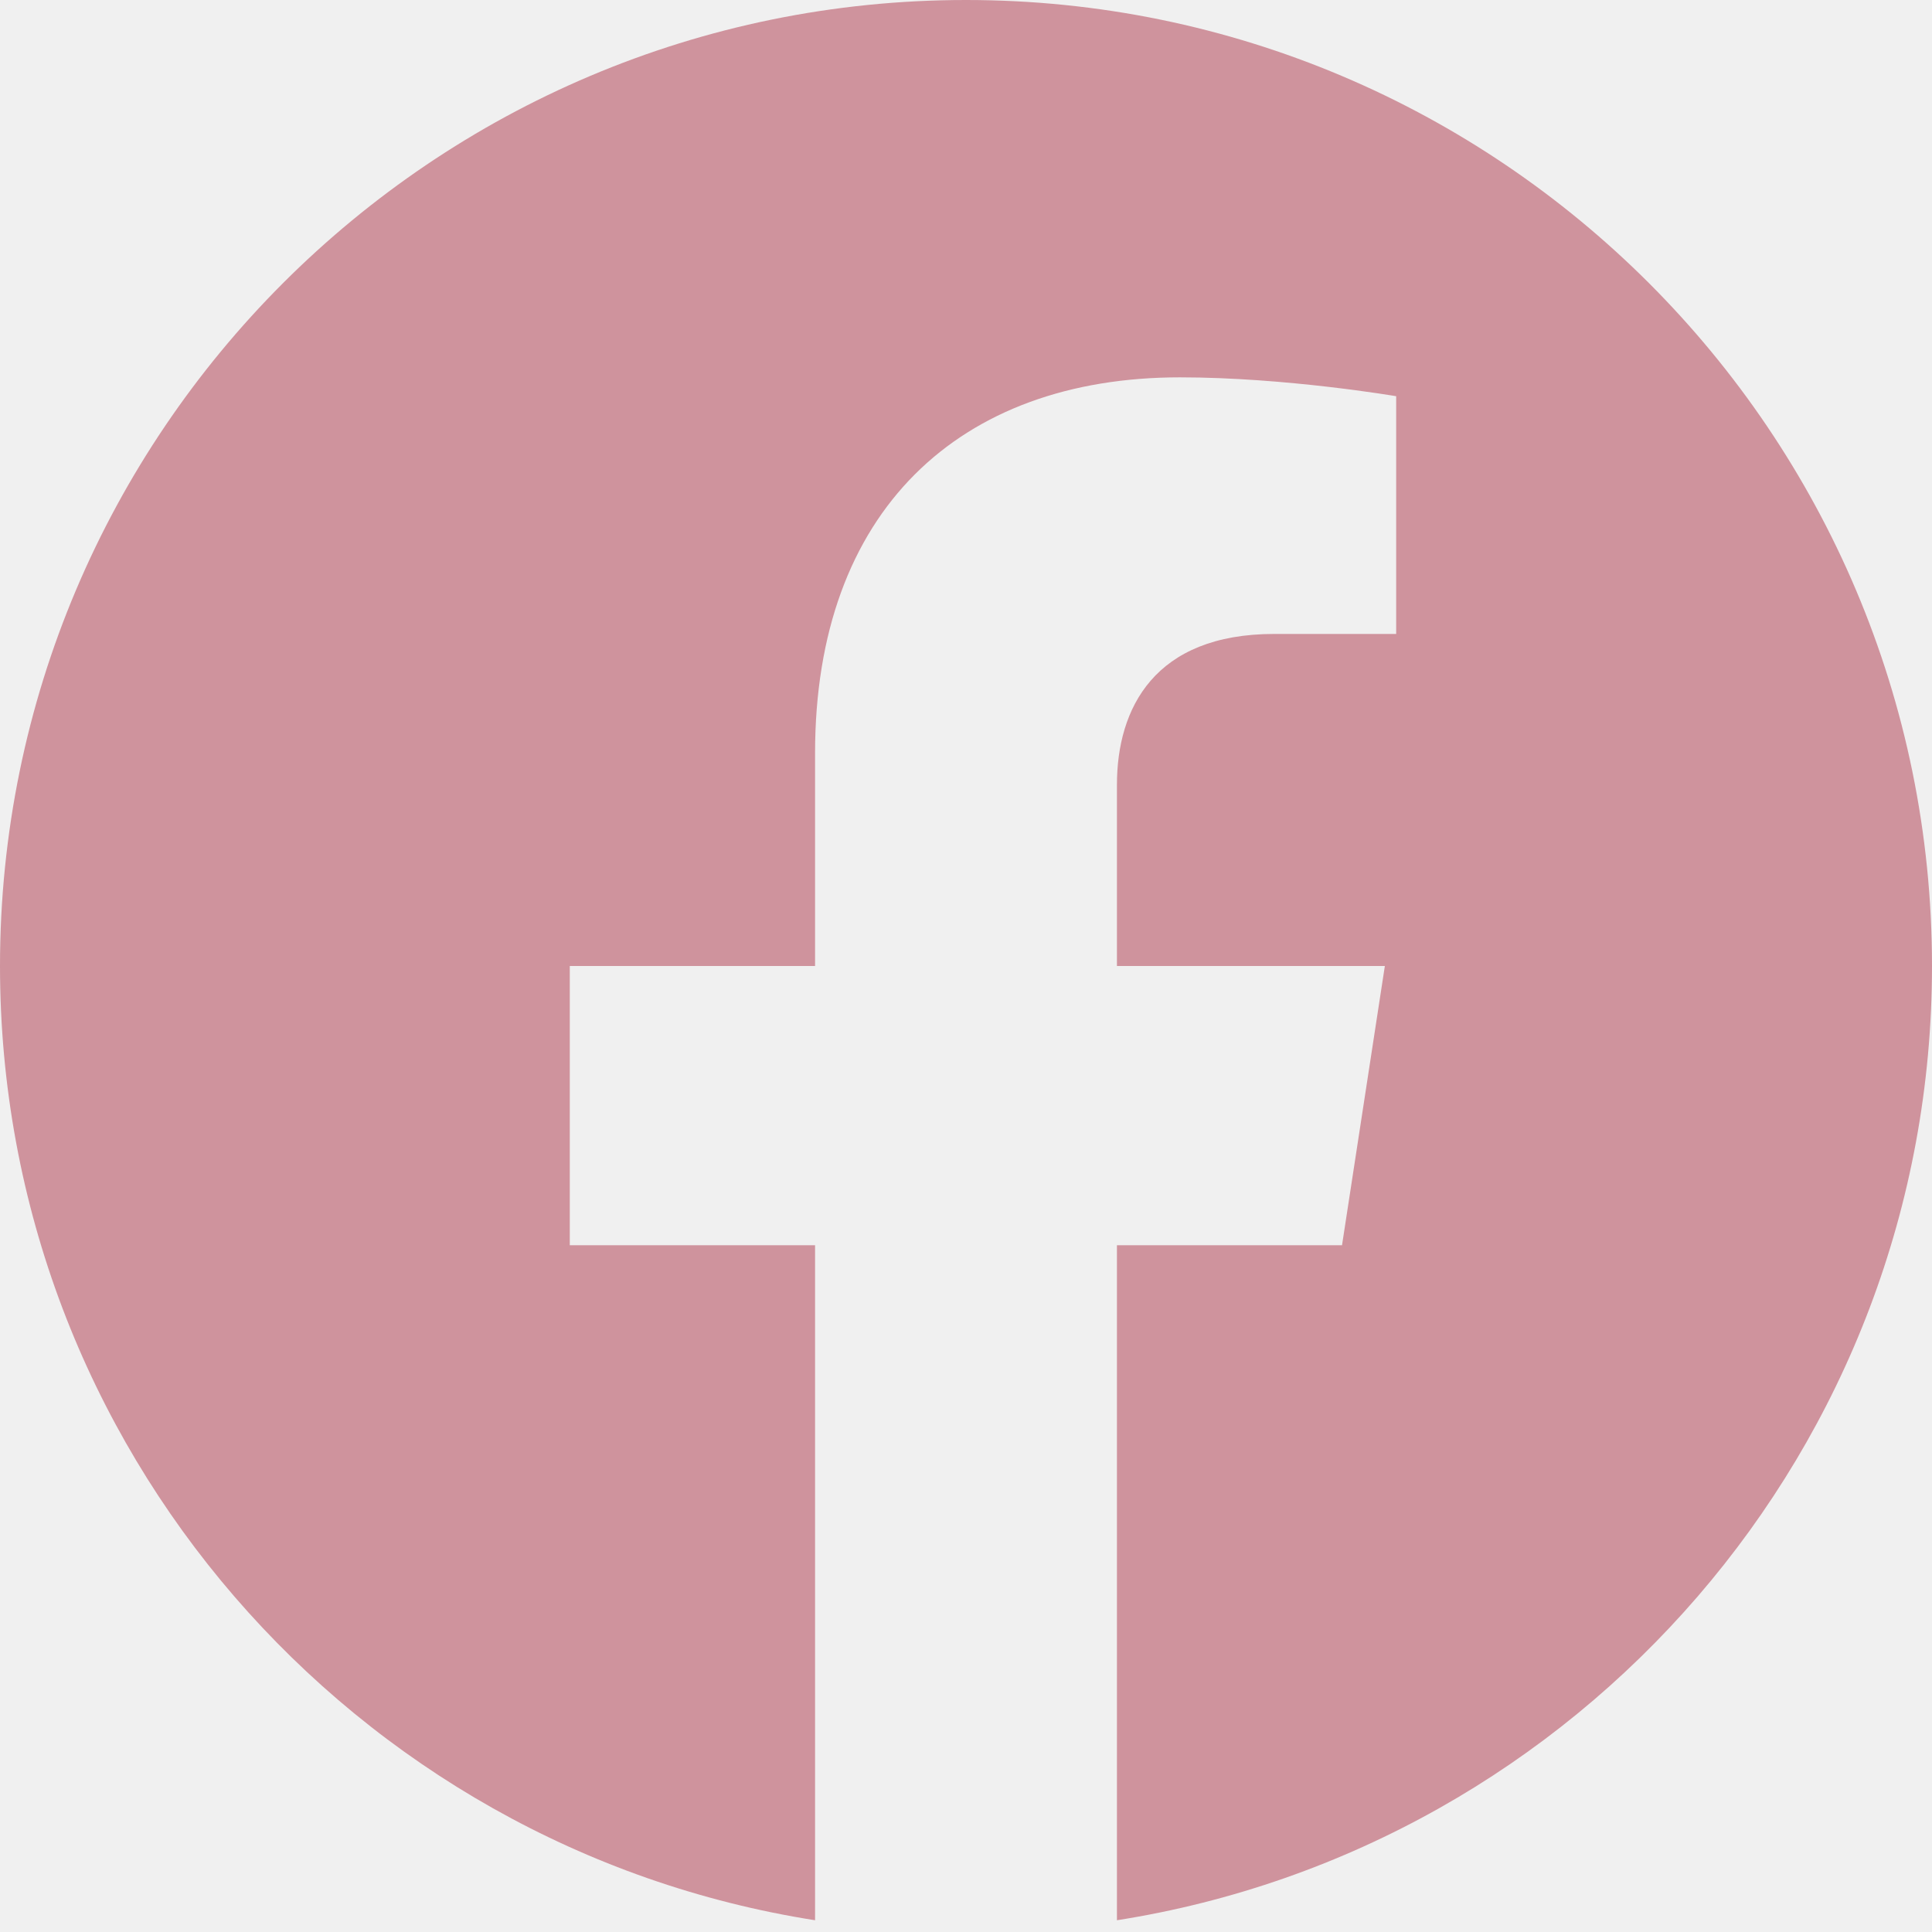
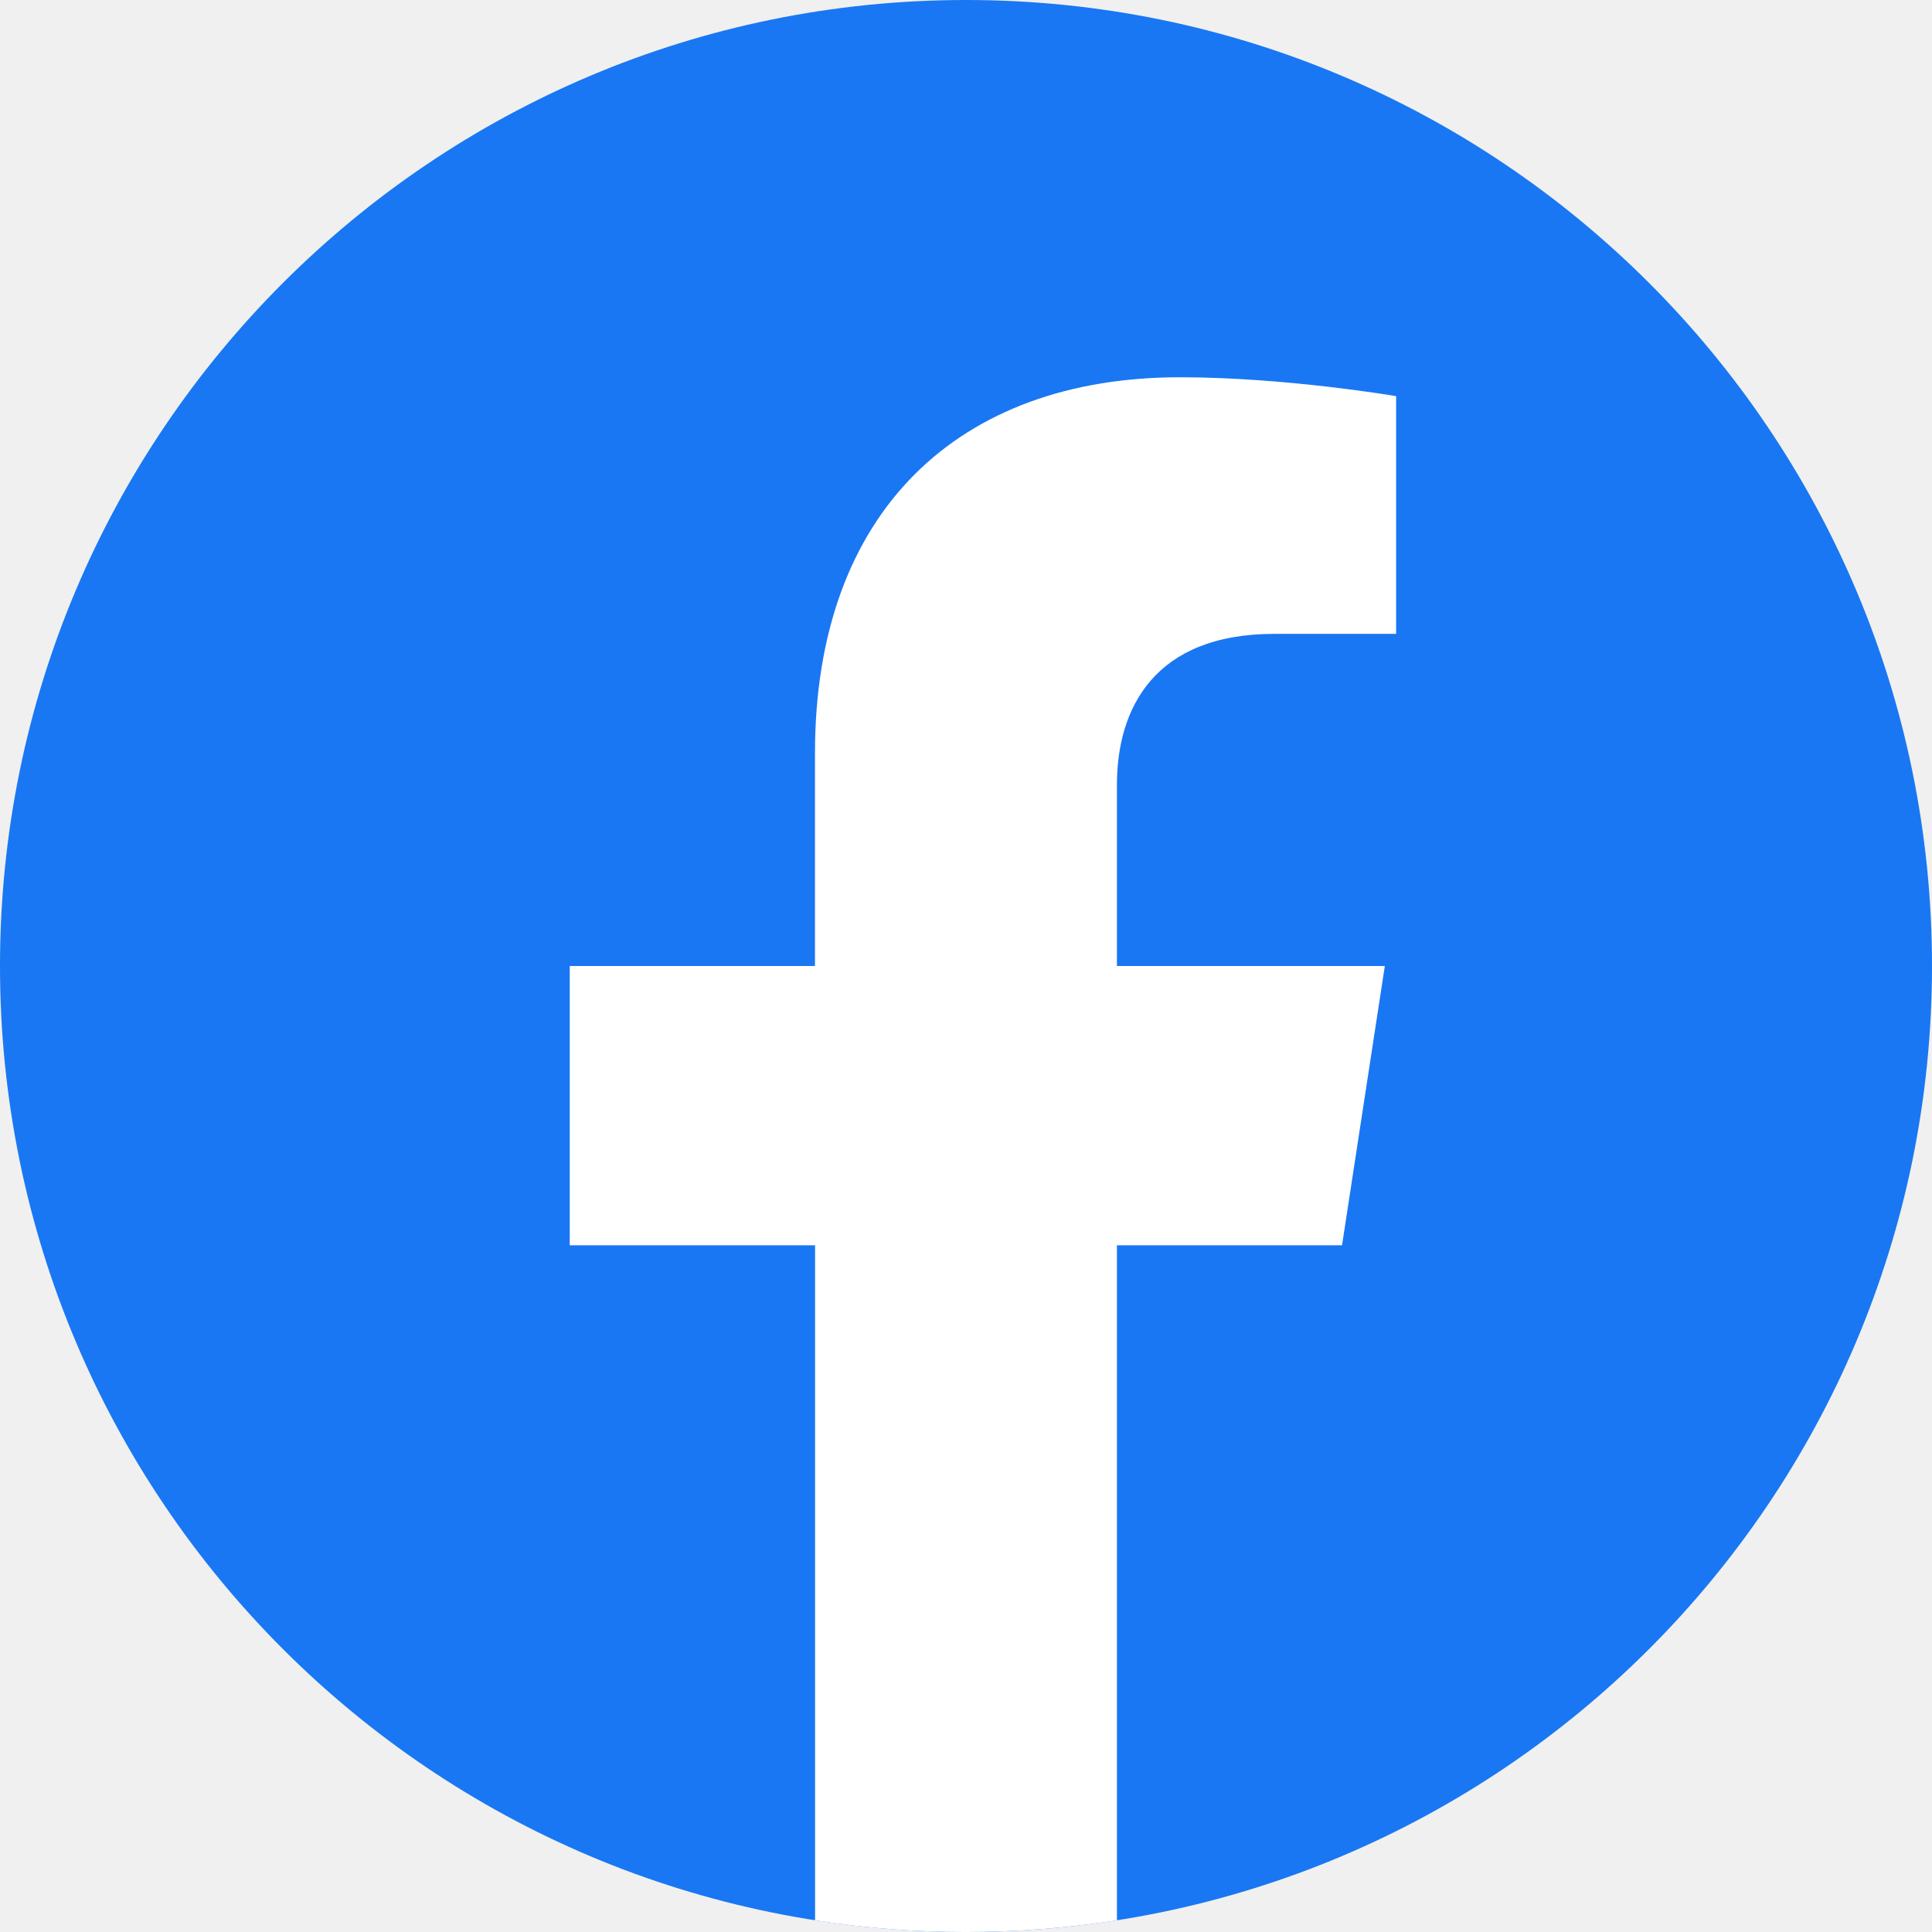
- <svg xmlns="http://www.w3.org/2000/svg" height="100%" style="fill: #cf939d;clip-rule:evenodd;stroke-linejoin:round;stroke-miterlimit:2;" version="1.1" viewBox="0 0 512 512" width="100%" xml:space="preserve">
-   <path d="M255.022,511.998l0.229,0.001l-0.079,0l-0.15,-0.001Zm1.806,0.001l-0.079,0l0.229,-0.001l-0.15,0.001Zm-2.588,-0.005l0.247,0.001l-0.142,0l-0.105,-0.001Zm3.415,0.001l-0.142,0l0.247,-0.001l-0.105,0.001Zm-4.169,-0.007l0.165,0.001l-0.132,-0.001l-0.033,0Zm4.995,0l-0.132,0.001l0.165,-0.001l-0.033,0Zm0.826,-0.009l-0.058,0.001l0.223,-0.003l-0.165,0.002Zm-6.779,-0.002l0.223,0.003l-0.058,-0.001l-0.165,-0.002Zm7.604,-0.01l-0.135,0.002l0.275,-0.004l-0.14,0.002Zm-8.404,-0.002l0.275,0.004l-0.135,-0.002l-0.14,-0.002Zm9.228,-0.012l-0.182,0.003l0.254,-0.005l-0.072,0.002Zm-9.984,-0.002l0.254,0.005l-0.182,-0.003l-0.072,-0.002Zm-0.937,-0.019l0.225,0.005l-0.04,-0.001l-0.185,-0.004Zm11.745,0.004l-0.04,0.001l0.225,-0.005l-0.185,0.004Zm-12.567,-0.025l0.309,0.008l-0.125,-0.003l-0.184,-0.005Zm13.39,0.005l-0.125,0.003l0.309,-0.008l-0.184,0.005Zm0.823,-0.022l-0.201,0.006l0.316,-0.009l-0.115,0.003Zm-14.967,-0.003l0.316,0.009l-0.201,-0.006l-0.115,-0.003Zm-0.72,-0.022l0.225,0.007l-0.212,-0.007l-0.194,-0.006l0.181,0.006Zm16.509,0l-0.212,0.007l0.225,-0.007l0.181,-0.006l-0.194,0.006Zm0.821,-0.027l-0.112,0.004l0.345,-0.012l-0.233,0.008Zm-18.371,-0.008l0.345,0.012l-0.112,-0.004l-0.233,-0.008Zm-0.749,-0.028l0.362,0.013l-0.201,-0.007l-0.161,-0.006Zm19.941,0.006l-0.201,0.007l0.362,-0.013l-0.161,0.006Zm-20.676,-0.036l0.354,0.015l-0.277,-0.011l-0.077,-0.004Zm21.495,0.004l-0.277,0.011l0.354,-0.015l-0.077,0.004Zm-22.525,-0.049l0.38,0.017l-0.093,-0.003l-0.287,-0.014Zm23.345,0.014l-0.093,0.003l0.38,-0.017l-0.287,0.014Zm-24.084,-0.048l0.394,0.018l-0.186,-0.008l-0.208,-0.01Zm24.902,0.01l-0.186,0.008l0.394,-0.018l-0.208,0.01Zm-25.63,-0.047l0.397,0.02l-0.279,-0.013l-0.118,-0.007Zm26.448,0.007l-0.279,0.013l0.397,-0.02l-0.118,0.007Zm0.818,-0.043l-0.362,0.019l0.321,-0.017l0.378,-0.021l-0.337,0.019Zm-27.925,0.002l0.321,0.017l-0.362,-0.019l-0.337,-0.019l0.378,0.021Zm28.741,-0.048l-0.16,0.009l0.406,-0.023l-0.246,0.014Zm-29.844,-0.014l0.406,0.023l-0.16,-0.009l-0.246,-0.014Zm-0.722,-0.043l0.405,0.024l-0.253,-0.014l-0.152,-0.01Zm31.382,0.01l-0.253,0.014l0.405,-0.024l-0.152,0.01Zm-32.071,-0.053l0.365,0.023l-0.34,-0.021l-0.342,-0.022l0.317,0.02Zm32.887,0.002l-0.34,0.021l0.365,-0.023l0.317,-0.02l-0.342,0.022Zm0.814,-0.053l-0.122,0.008l0.387,-0.026l-0.265,0.018Zm-34.755,-0.018l0.387,0.026l-0.122,-0.008l-0.265,-0.018Zm-0.721,-0.05l0.38,0.027l-0.208,-0.014l-0.172,-0.013Zm36.29,0.013l-0.208,0.014l0.38,-0.027l-0.172,0.013Zm-37.009,-0.064l0.349,0.025l-0.271,-0.019l-0.078,-0.006Zm37.822,0.006l-0.271,0.019l0.349,-0.025l-0.078,0.006Zm-38.789,-0.079l0.306,0.023l-0.074,-0.005l-0.232,-0.018Zm39.602,0.018l-0.074,0.005l0.306,-0.023l-0.232,0.018Zm0.811,-0.063l-0.146,0.011l0.311,-0.025l-0.165,0.014Zm-41.157,-0.014l0.311,0.025l-0.146,-0.011l-0.165,-0.014Zm-0.725,-0.059l0.264,0.022l-0.186,-0.015l-0.078,-0.007Zm42.694,0.007l-0.186,0.015l0.264,-0.022l-0.078,0.007Zm-43.492,-0.074l0.079,0.007l-0.013,-0.001l-0.066,-0.006Zm44.302,0.006l-0.013,0.001l0.079,-0.007l-0.066,0.006Zm0.81,-0.071l-0.072,0.006l0.181,-0.016l-0.109,0.01Zm-45.965,-0.01l0.181,0.016l-0.072,-0.006l-0.109,-0.01Zm-0.75,-0.068l0.135,0.013l-0.084,-0.008l-0.051,-0.005Zm47.523,0.005l-0.084,0.008l0.135,-0.013l-0.051,0.005Zm-63.736,-2.025c-122.319,-19.226 -216,-125.203 -216,-252.887c0,-141.29 114.71,-256 256,-256c141.29,0 256,114.71 256,256c0,127.684 -93.681,233.661 -216,252.887l0,-178.887l59.65,0l11.35,-74l-71,0l0,-48.021c0,-20.245 9.918,-39.979 41.719,-39.979l32.281,0l0,-63c0,0 -29.296,-5 -57.305,-5c-58.476,0 -96.695,35.44 -96.695,99.6l0,56.4l-65,0l0,74l65,0l0,178.887Z" />
+ <svg xmlns="http://www.w3.org/2000/svg" viewBox="0 0 999.64 999.64">
+   <circle cx="499.82" cy="499.82" r="499.82" fill="#1977f3" />
+   <path d="M694.74,644.67l22.14-144.51H578.27V406.39c0-39.5,19.33-78.09,81.46-78.09h63v-123s-57.21-9.77-111.9-9.77c-114.15,0-188.79,69.16-188.79,194.48V500.16H295.15V644.67H422.09V993.93a501.28,501.28,0,0,0,78.09,6.05,510.07,510.07,0,0,0,78.09-6.05V644.67Z" transform="translate(-0.36 -0.33)" fill="#fff" />
</svg>
